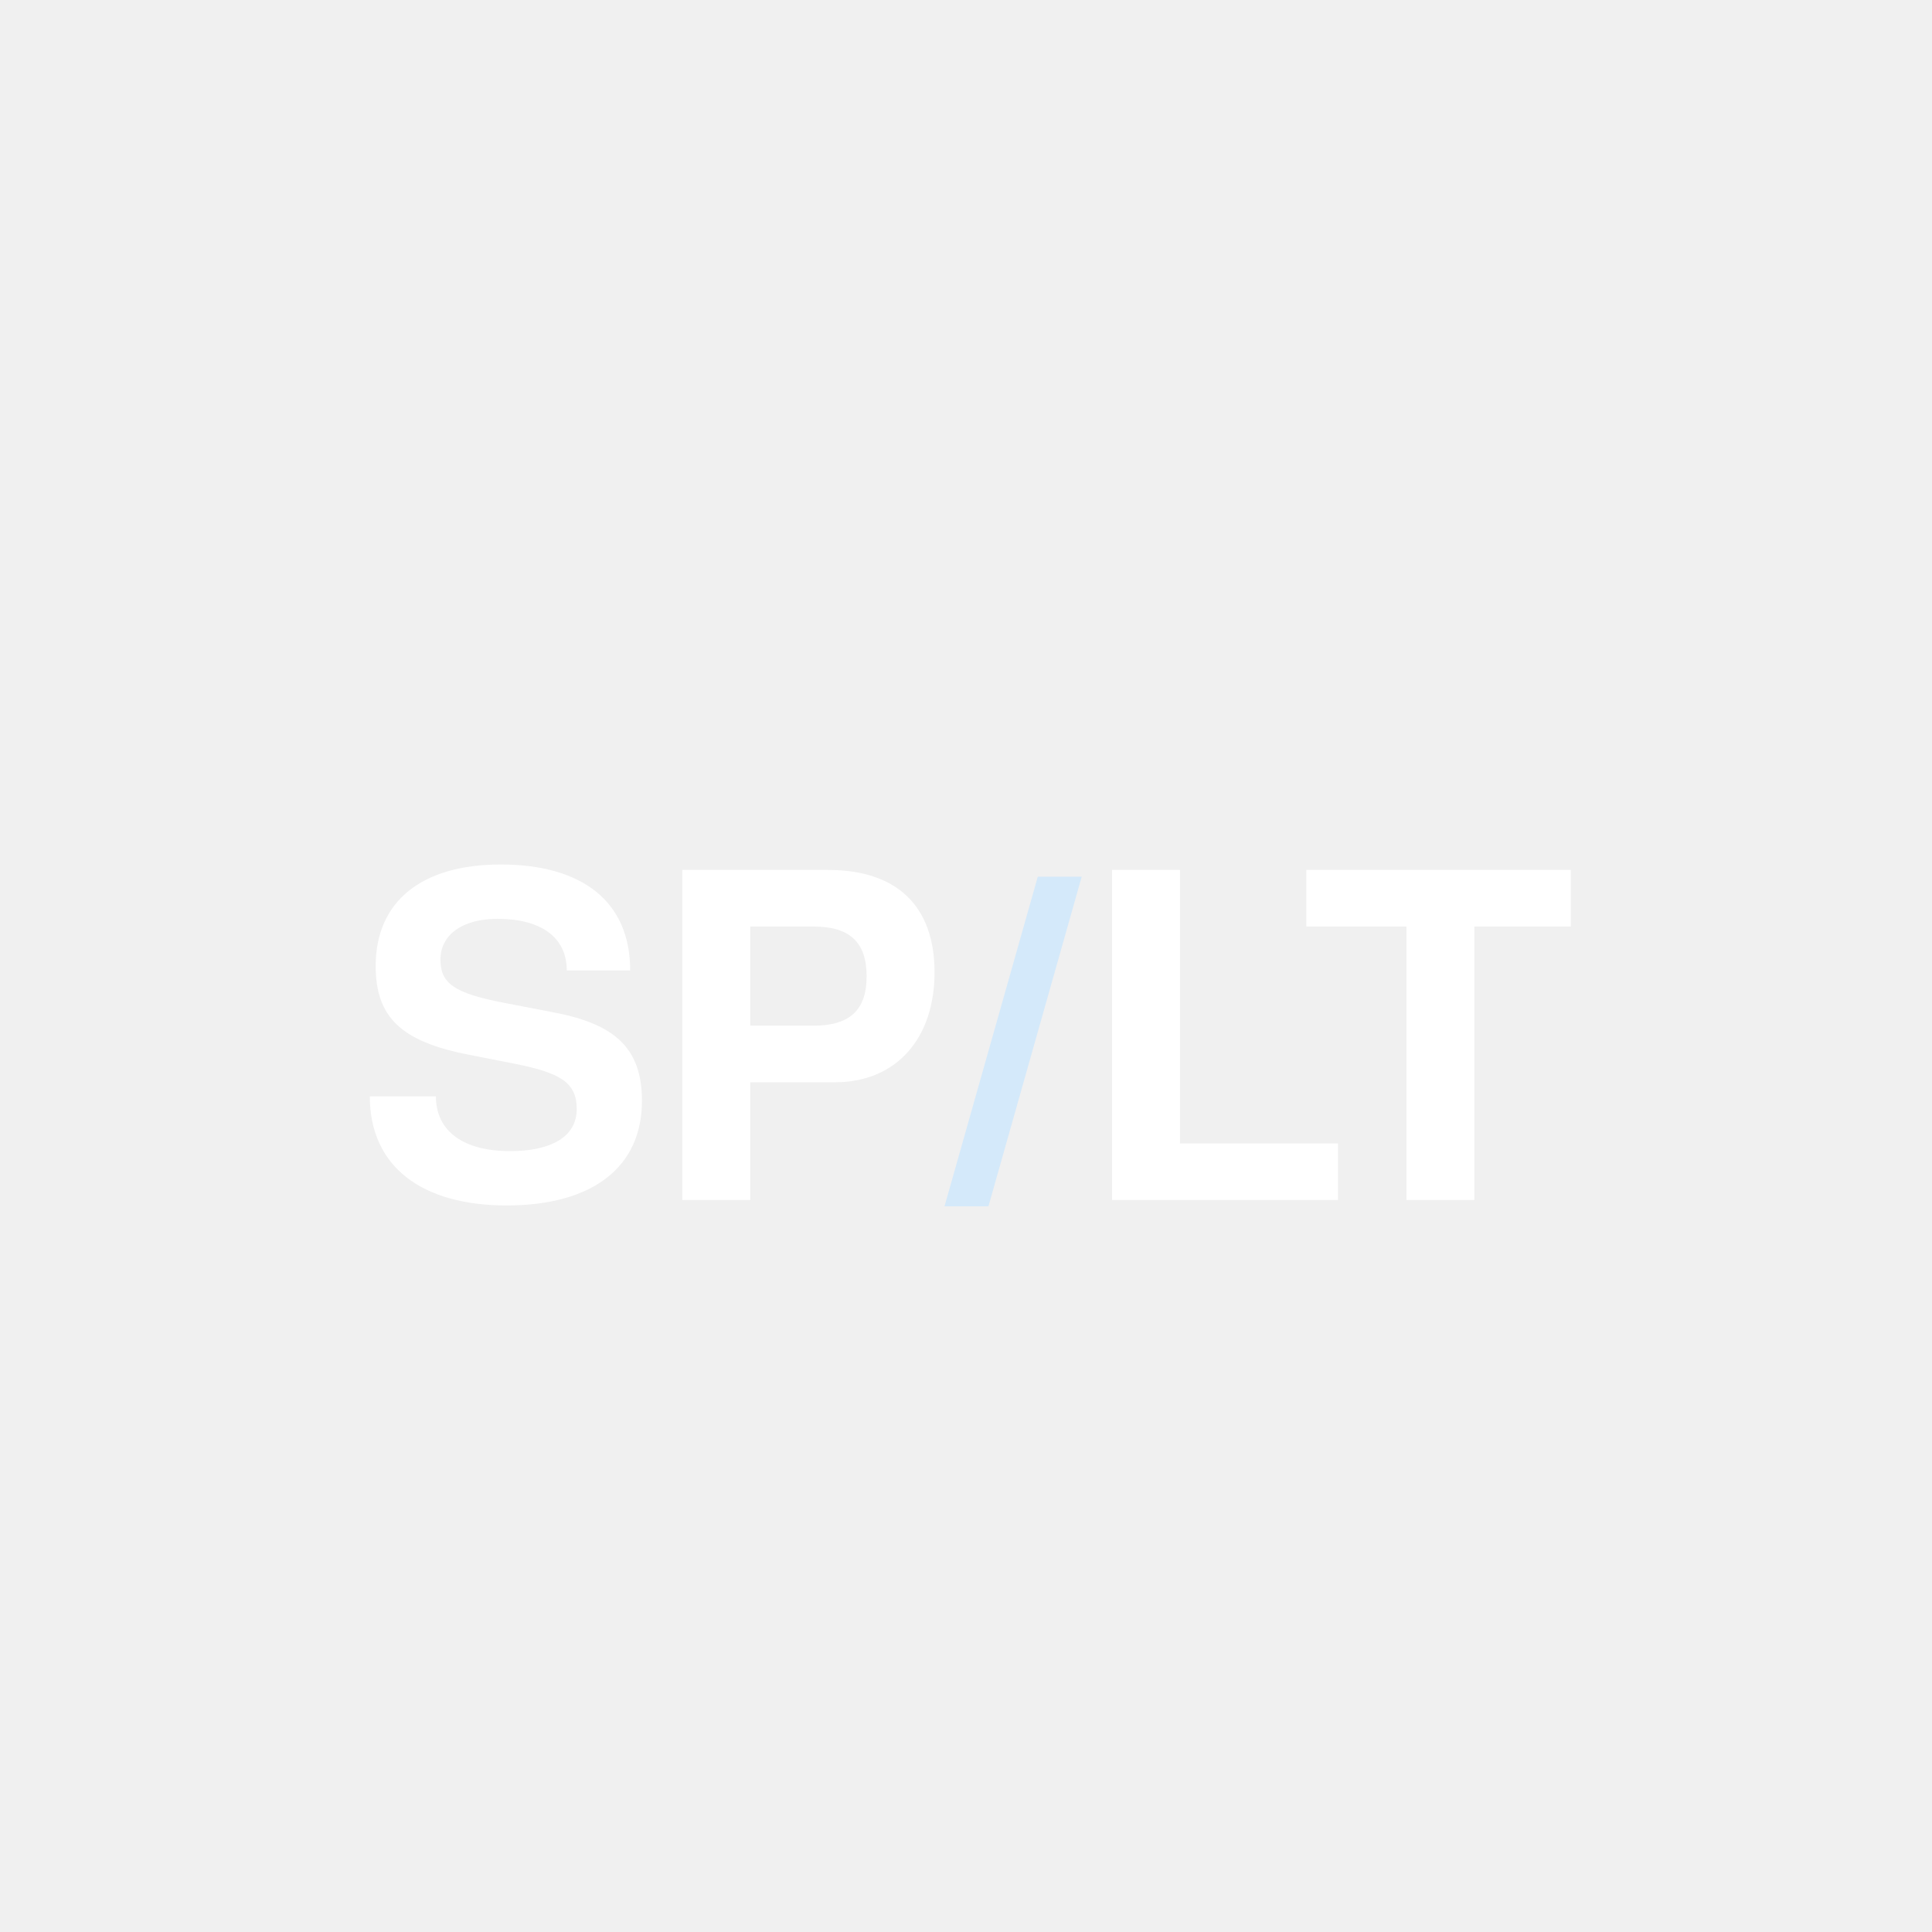
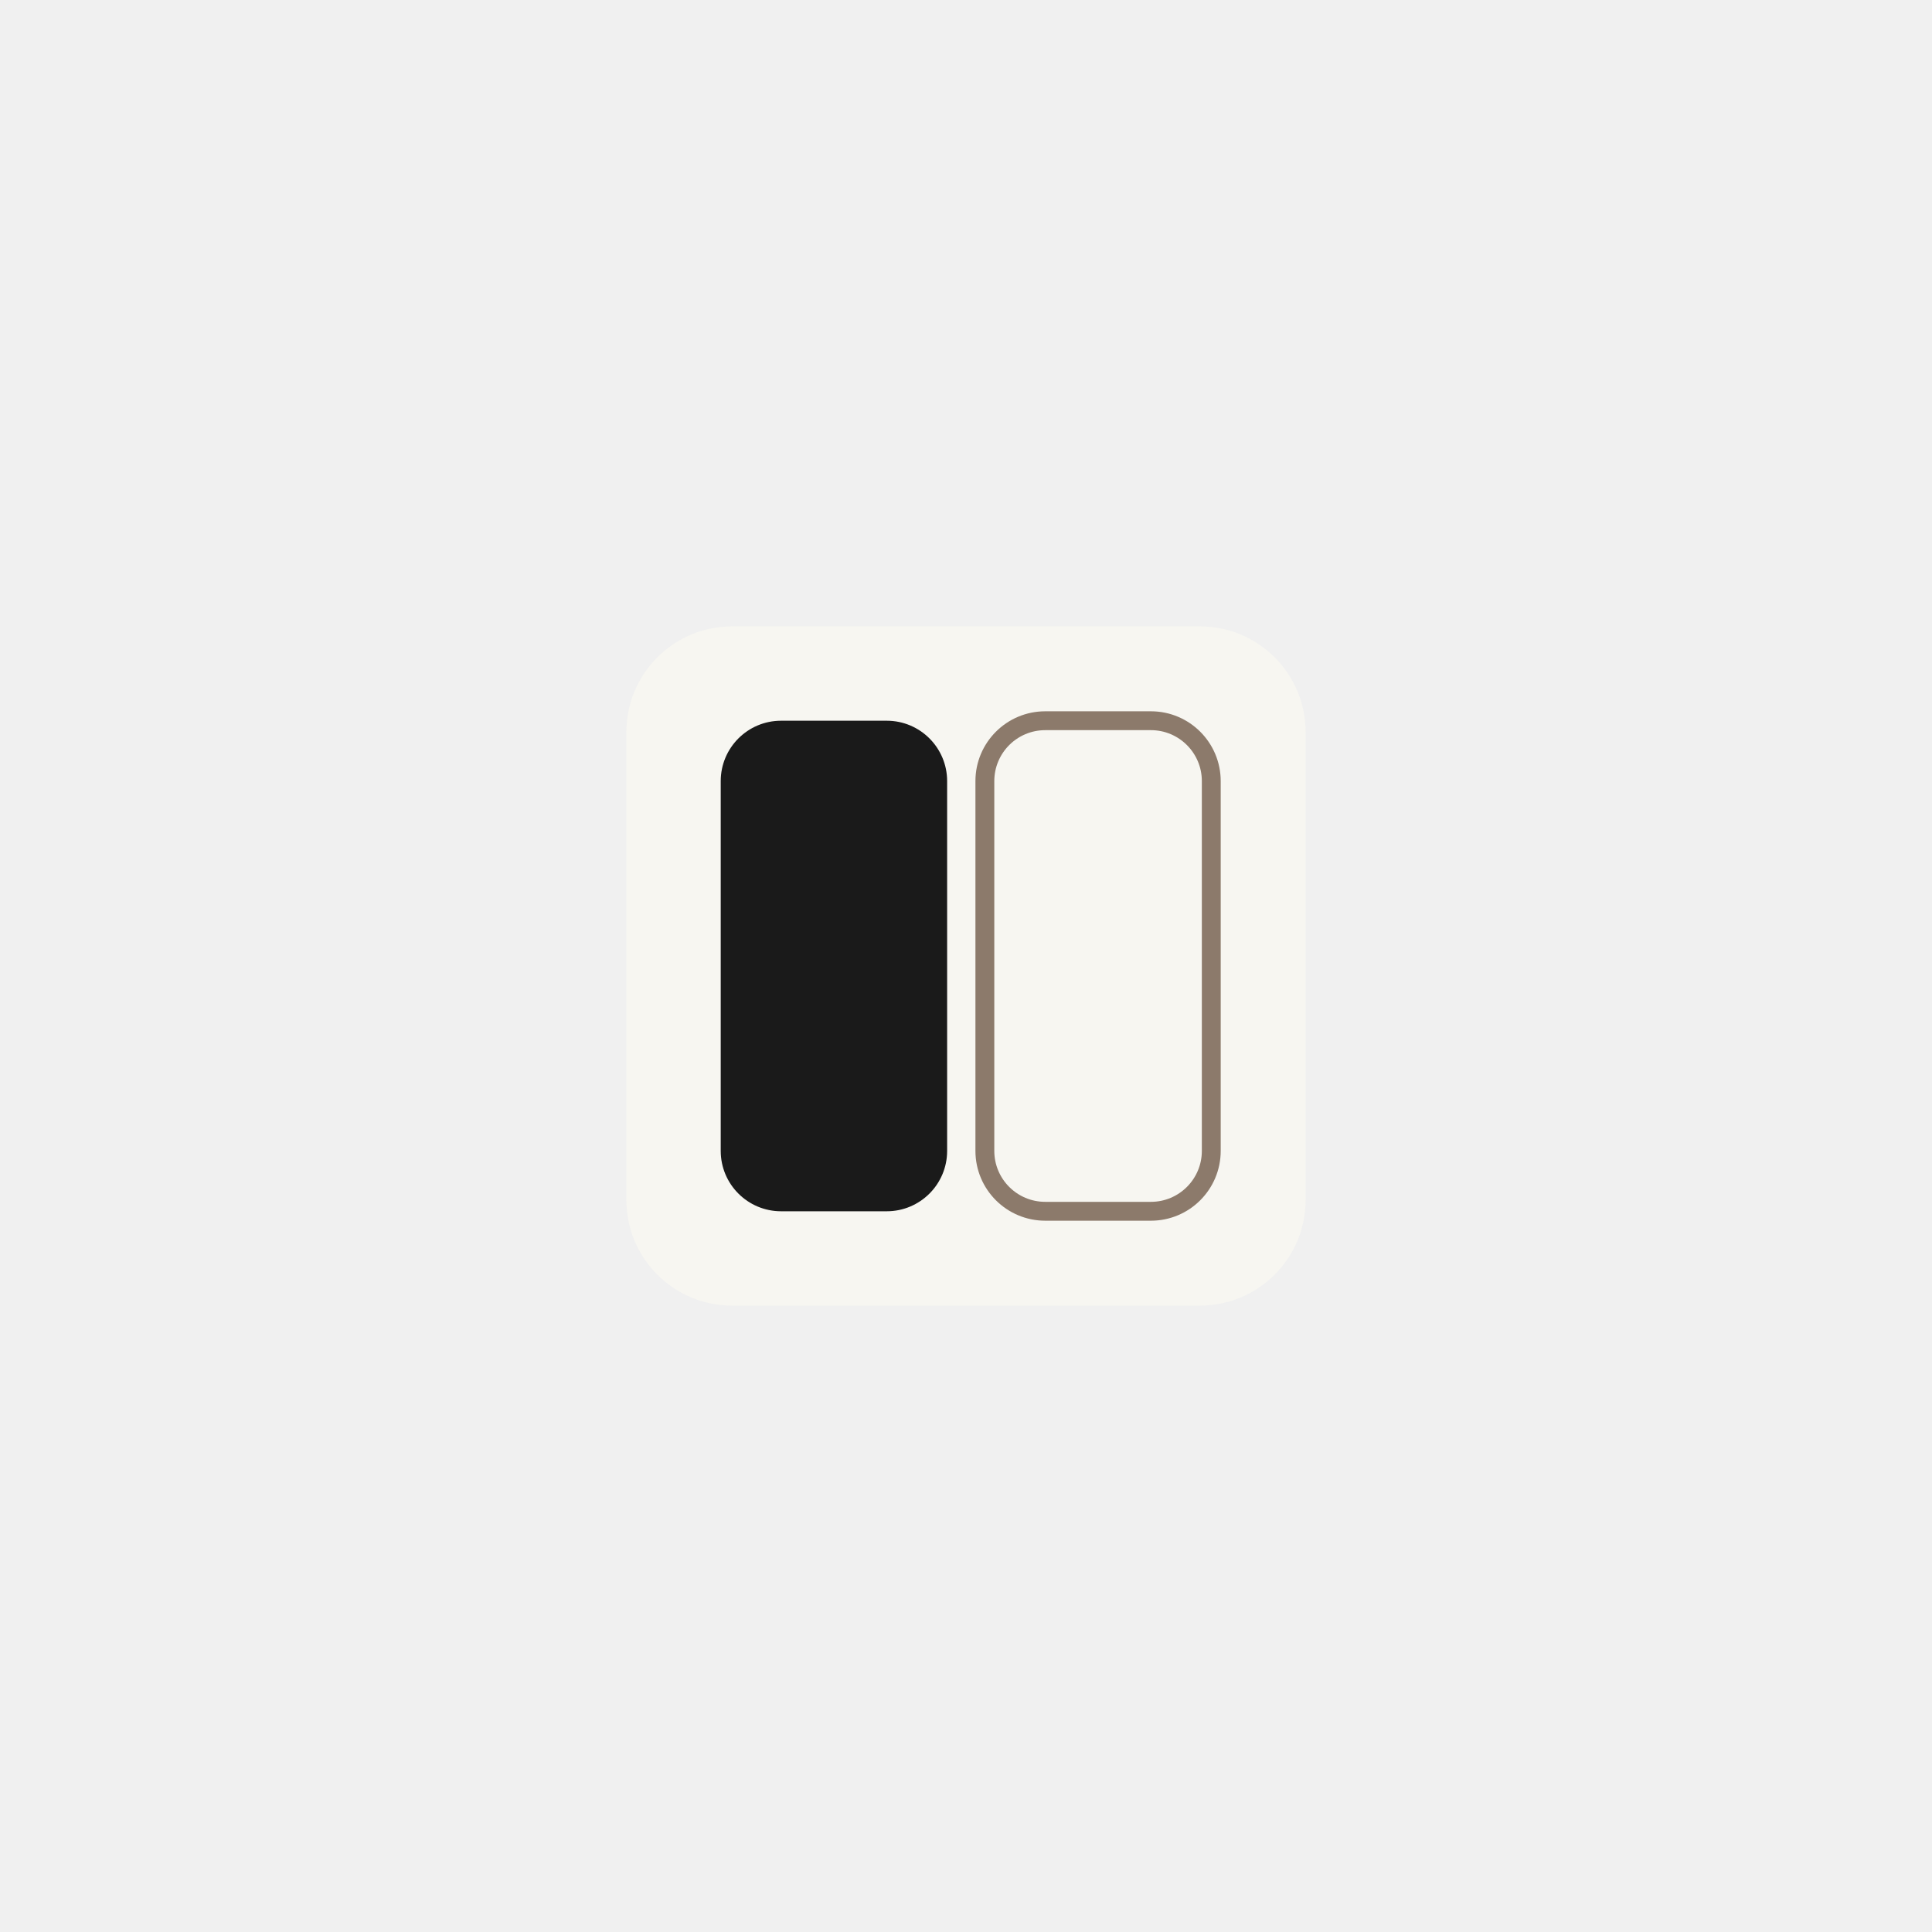
<svg xmlns="http://www.w3.org/2000/svg" viewBox="0 0 1024 1024" width="1024" height="1024">
-   <text x="512" y="550" font-family="'Avenir Next', 'Montserrat', 'Helvetica Neue', 'Arial Black', sans-serif" font-weight="900" font-size="240" fill="#ffffff" text-anchor="middle" dominant-baseline="middle" letter-spacing="-5">SP<tspan fill="#d4e9fa">/</tspan>LT</text>
+   <rect x="332" y="332" width="360" height="360" rx="56" ry="56" fill="#F7F6F1" />
+   <rect x="382" y="382" width="120" height="260" rx="32" ry="32" fill="#1A1A1A" />
+   <rect x="522" y="382" width="120" height="260" rx="32" ry="32" fill="none" stroke="#8C7A6B" stroke-width="10" />
</svg>
